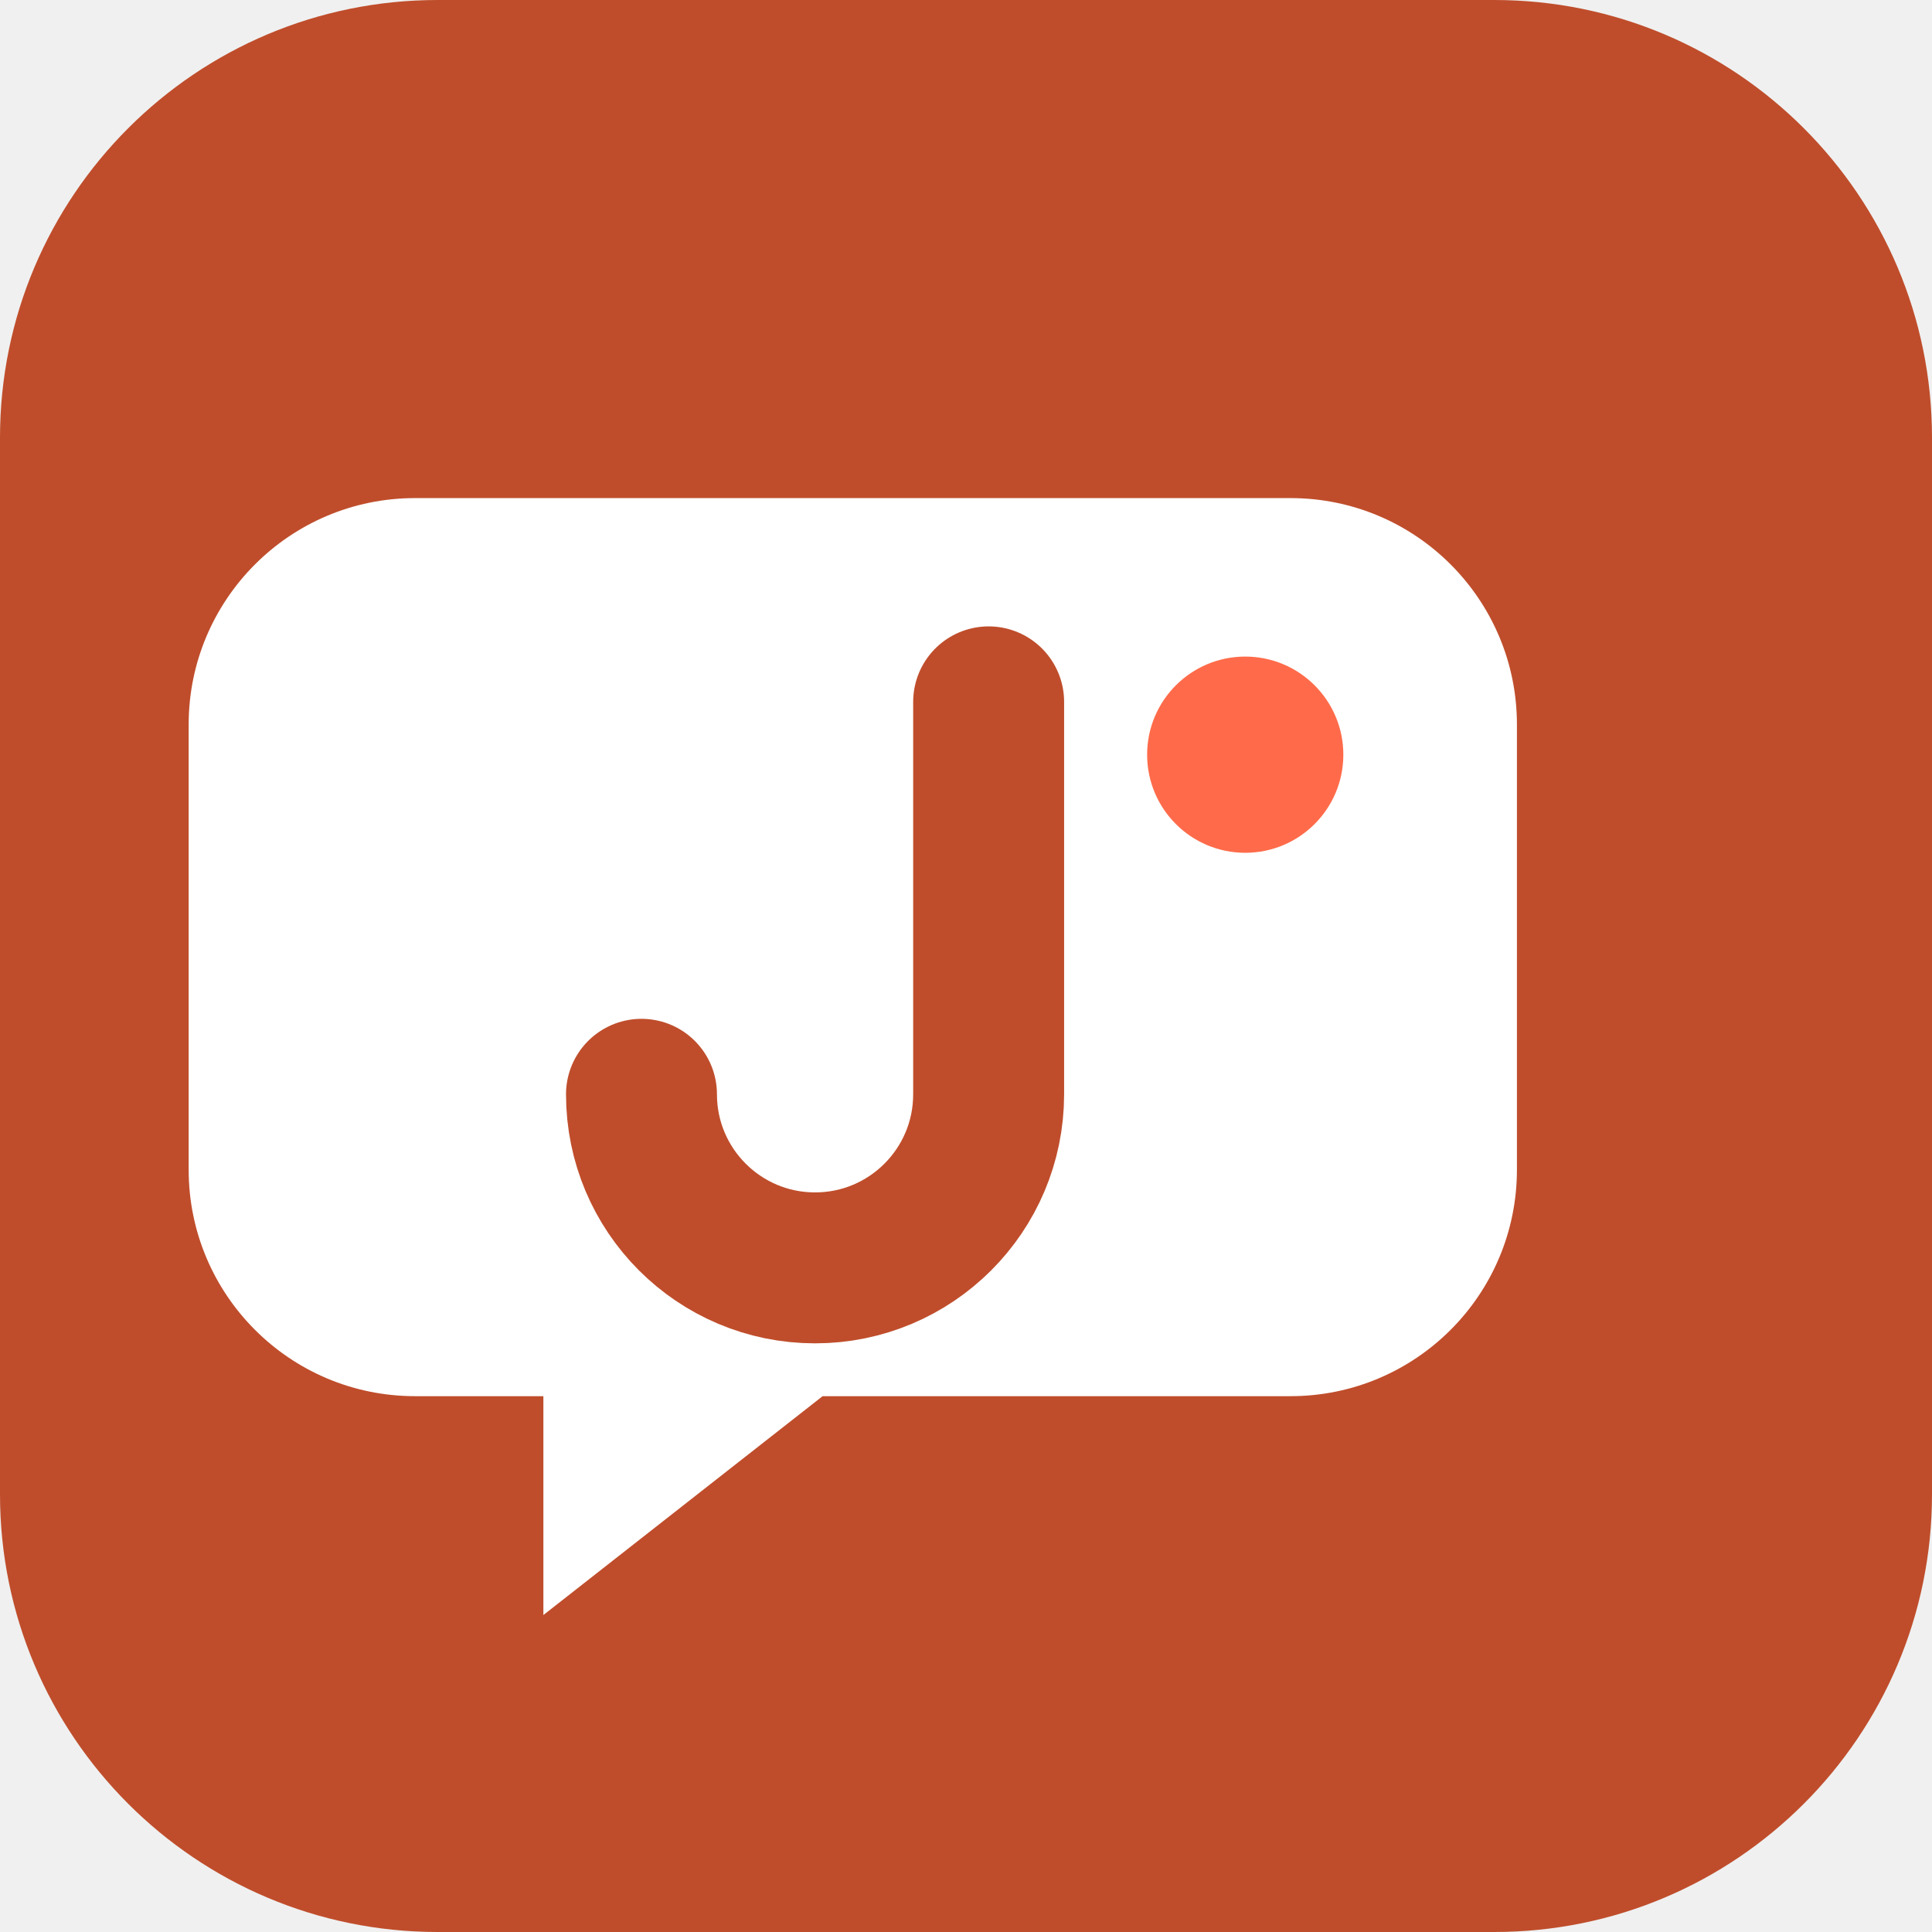
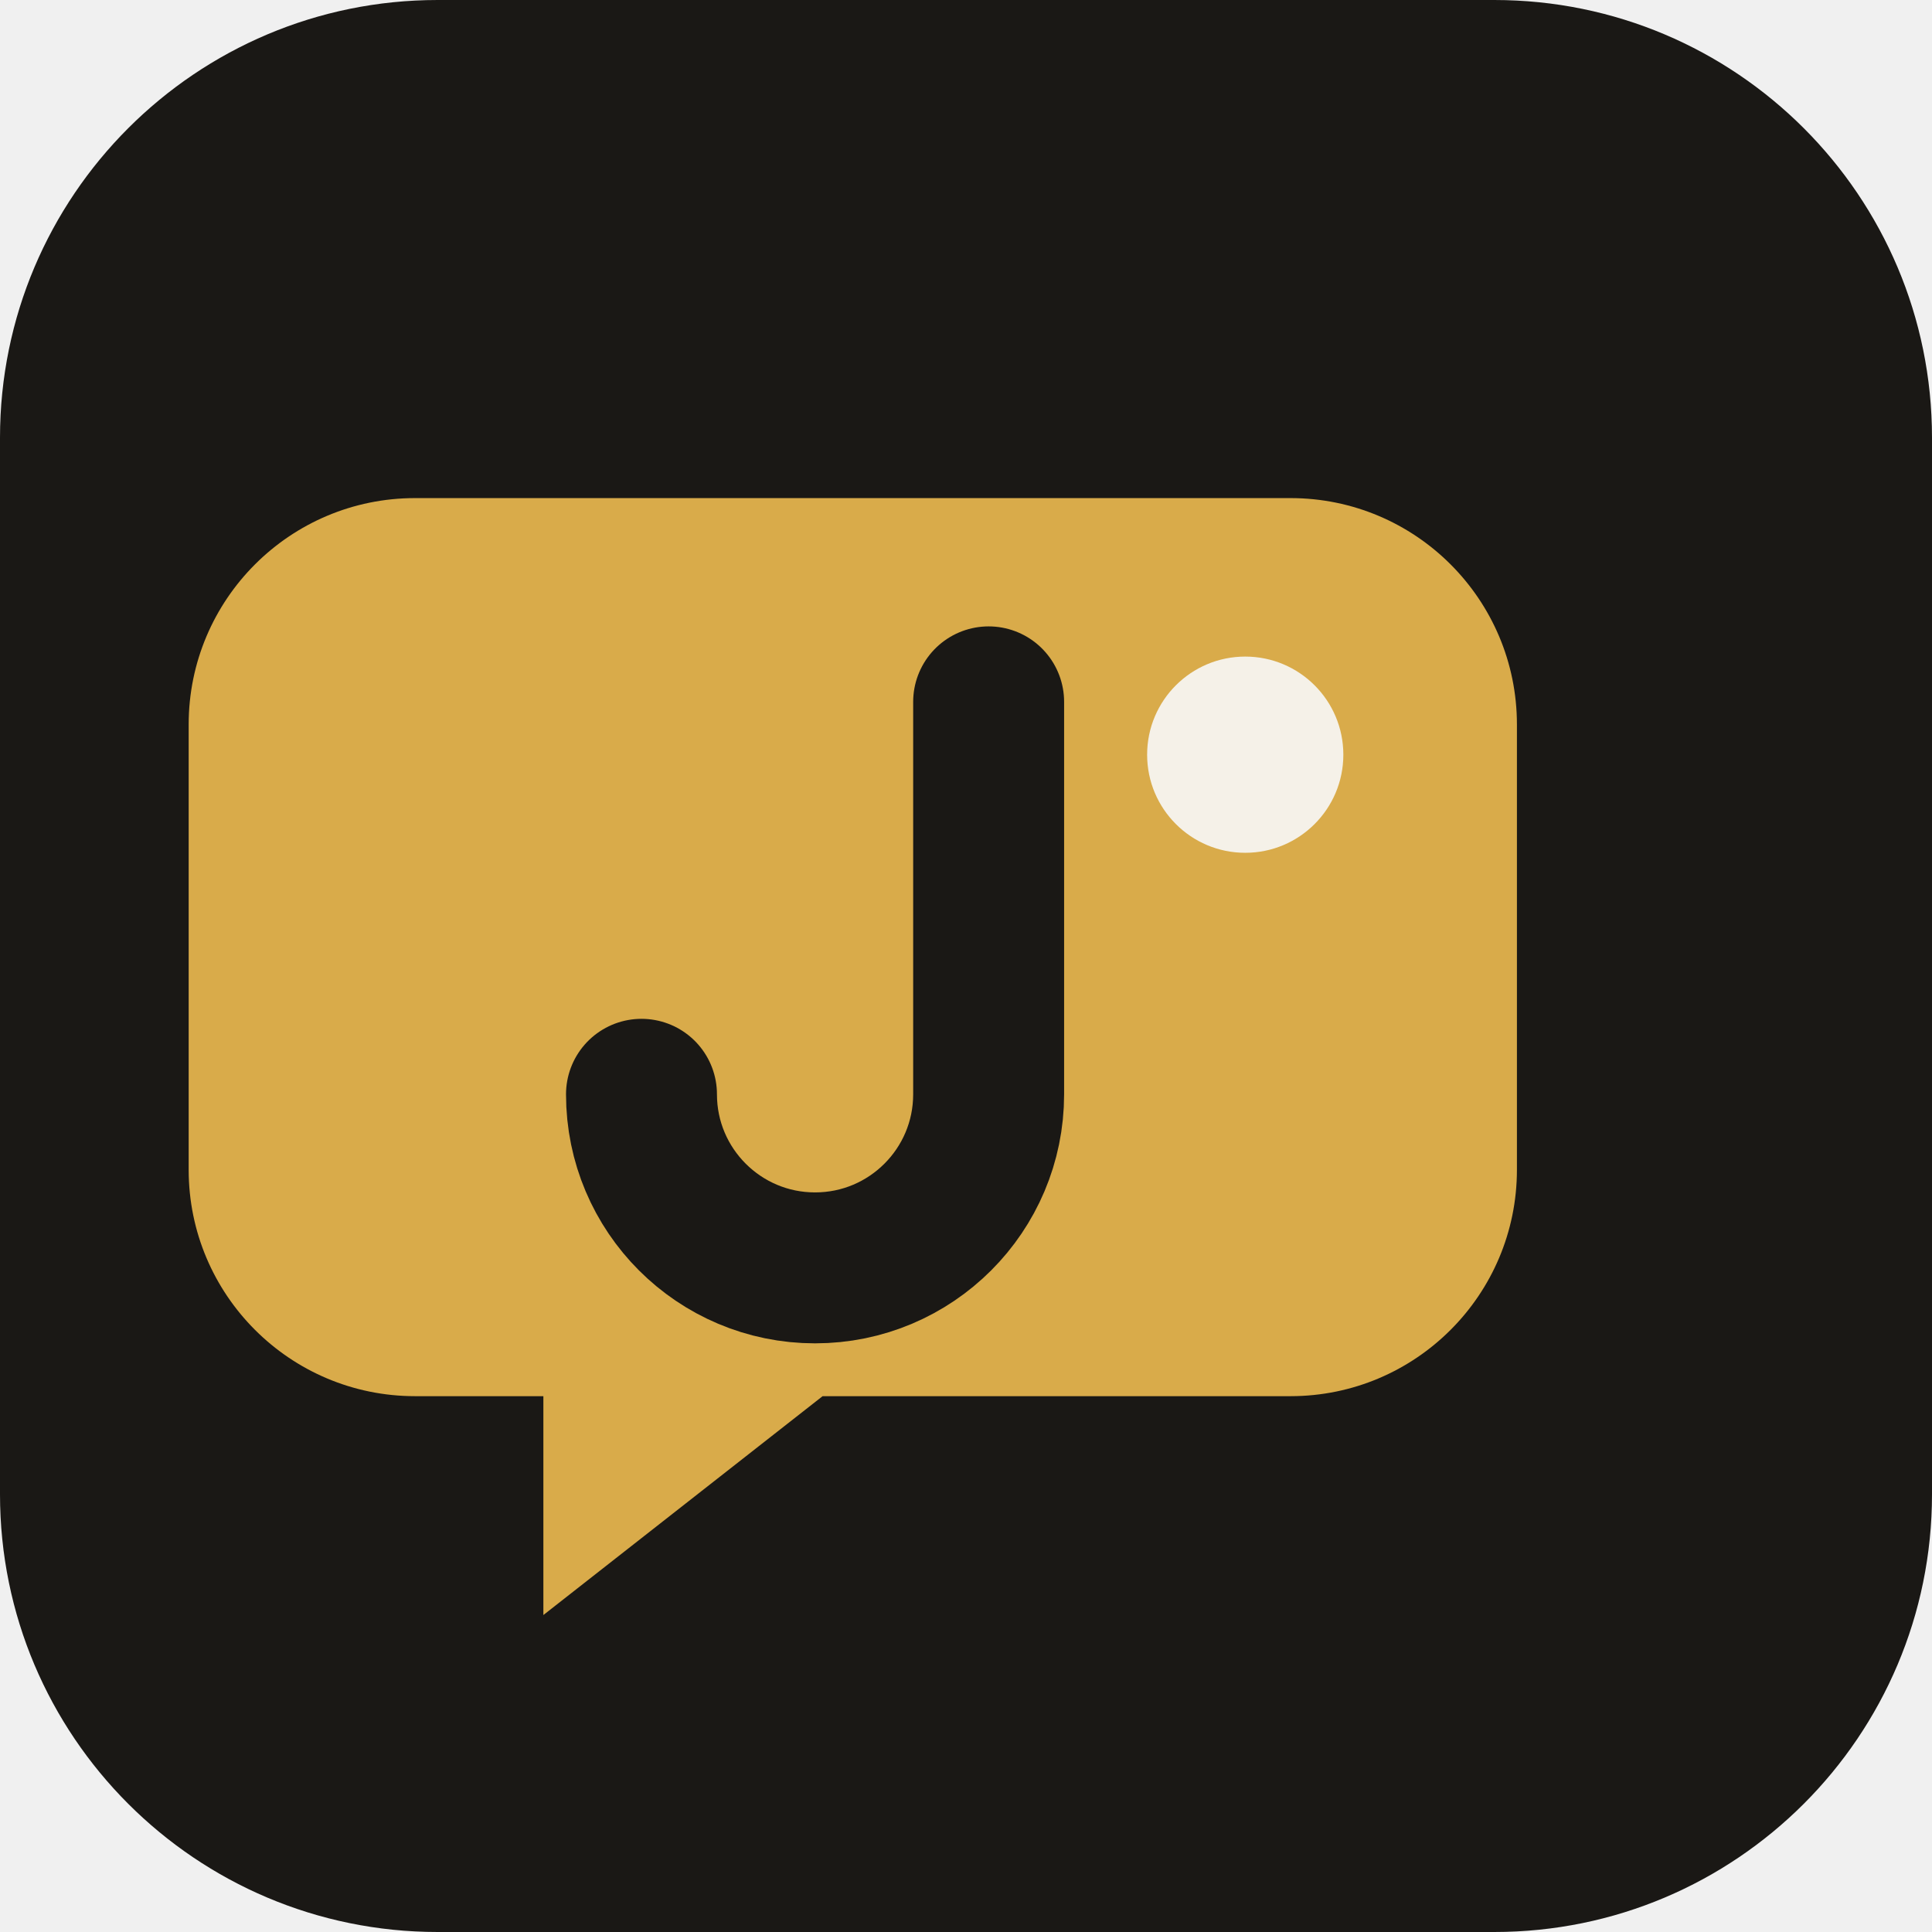
<svg xmlns="http://www.w3.org/2000/svg" viewBox="0 0 512 512">
-   <rect width="512" height="512" rx="116" fill="#BF4D2B" />
-   <path d="M110 132h232a60 60 0 0 1 60 60v118a60 60 0 0 1-60 60H218l-74 58v-58h-34a60 60 0 0 1-60-60V192a60 60 0 0 1 60-60z" fill="#fff" />
-   <path d="M262 186v104a46 46 0 0 1-92 0" fill="none" stroke="#BF4D2B" stroke-width="40" stroke-linecap="round" />
-   <circle cx="330" cy="200" r="26" fill="#FF6B4A" />
+   <rect width="512" height="512" rx="116" fill="#1A1815" />
+   <path d="M110 132h232a60 60 0 0 1 60 60v118a60 60 0 0 1-60 60H218l-74 58v-58h-34a60 60 0 0 1-60-60V192a60 60 0 0 1 60-60z" fill="#D9AB4A" />
+   <path d="M262 186v104a46 46 0 0 1-92 0" fill="none" stroke="#1A1815" stroke-width="40" stroke-linecap="round" />
+   <circle cx="330" cy="200" r="26" fill="#F5F1E8" />
</svg>
